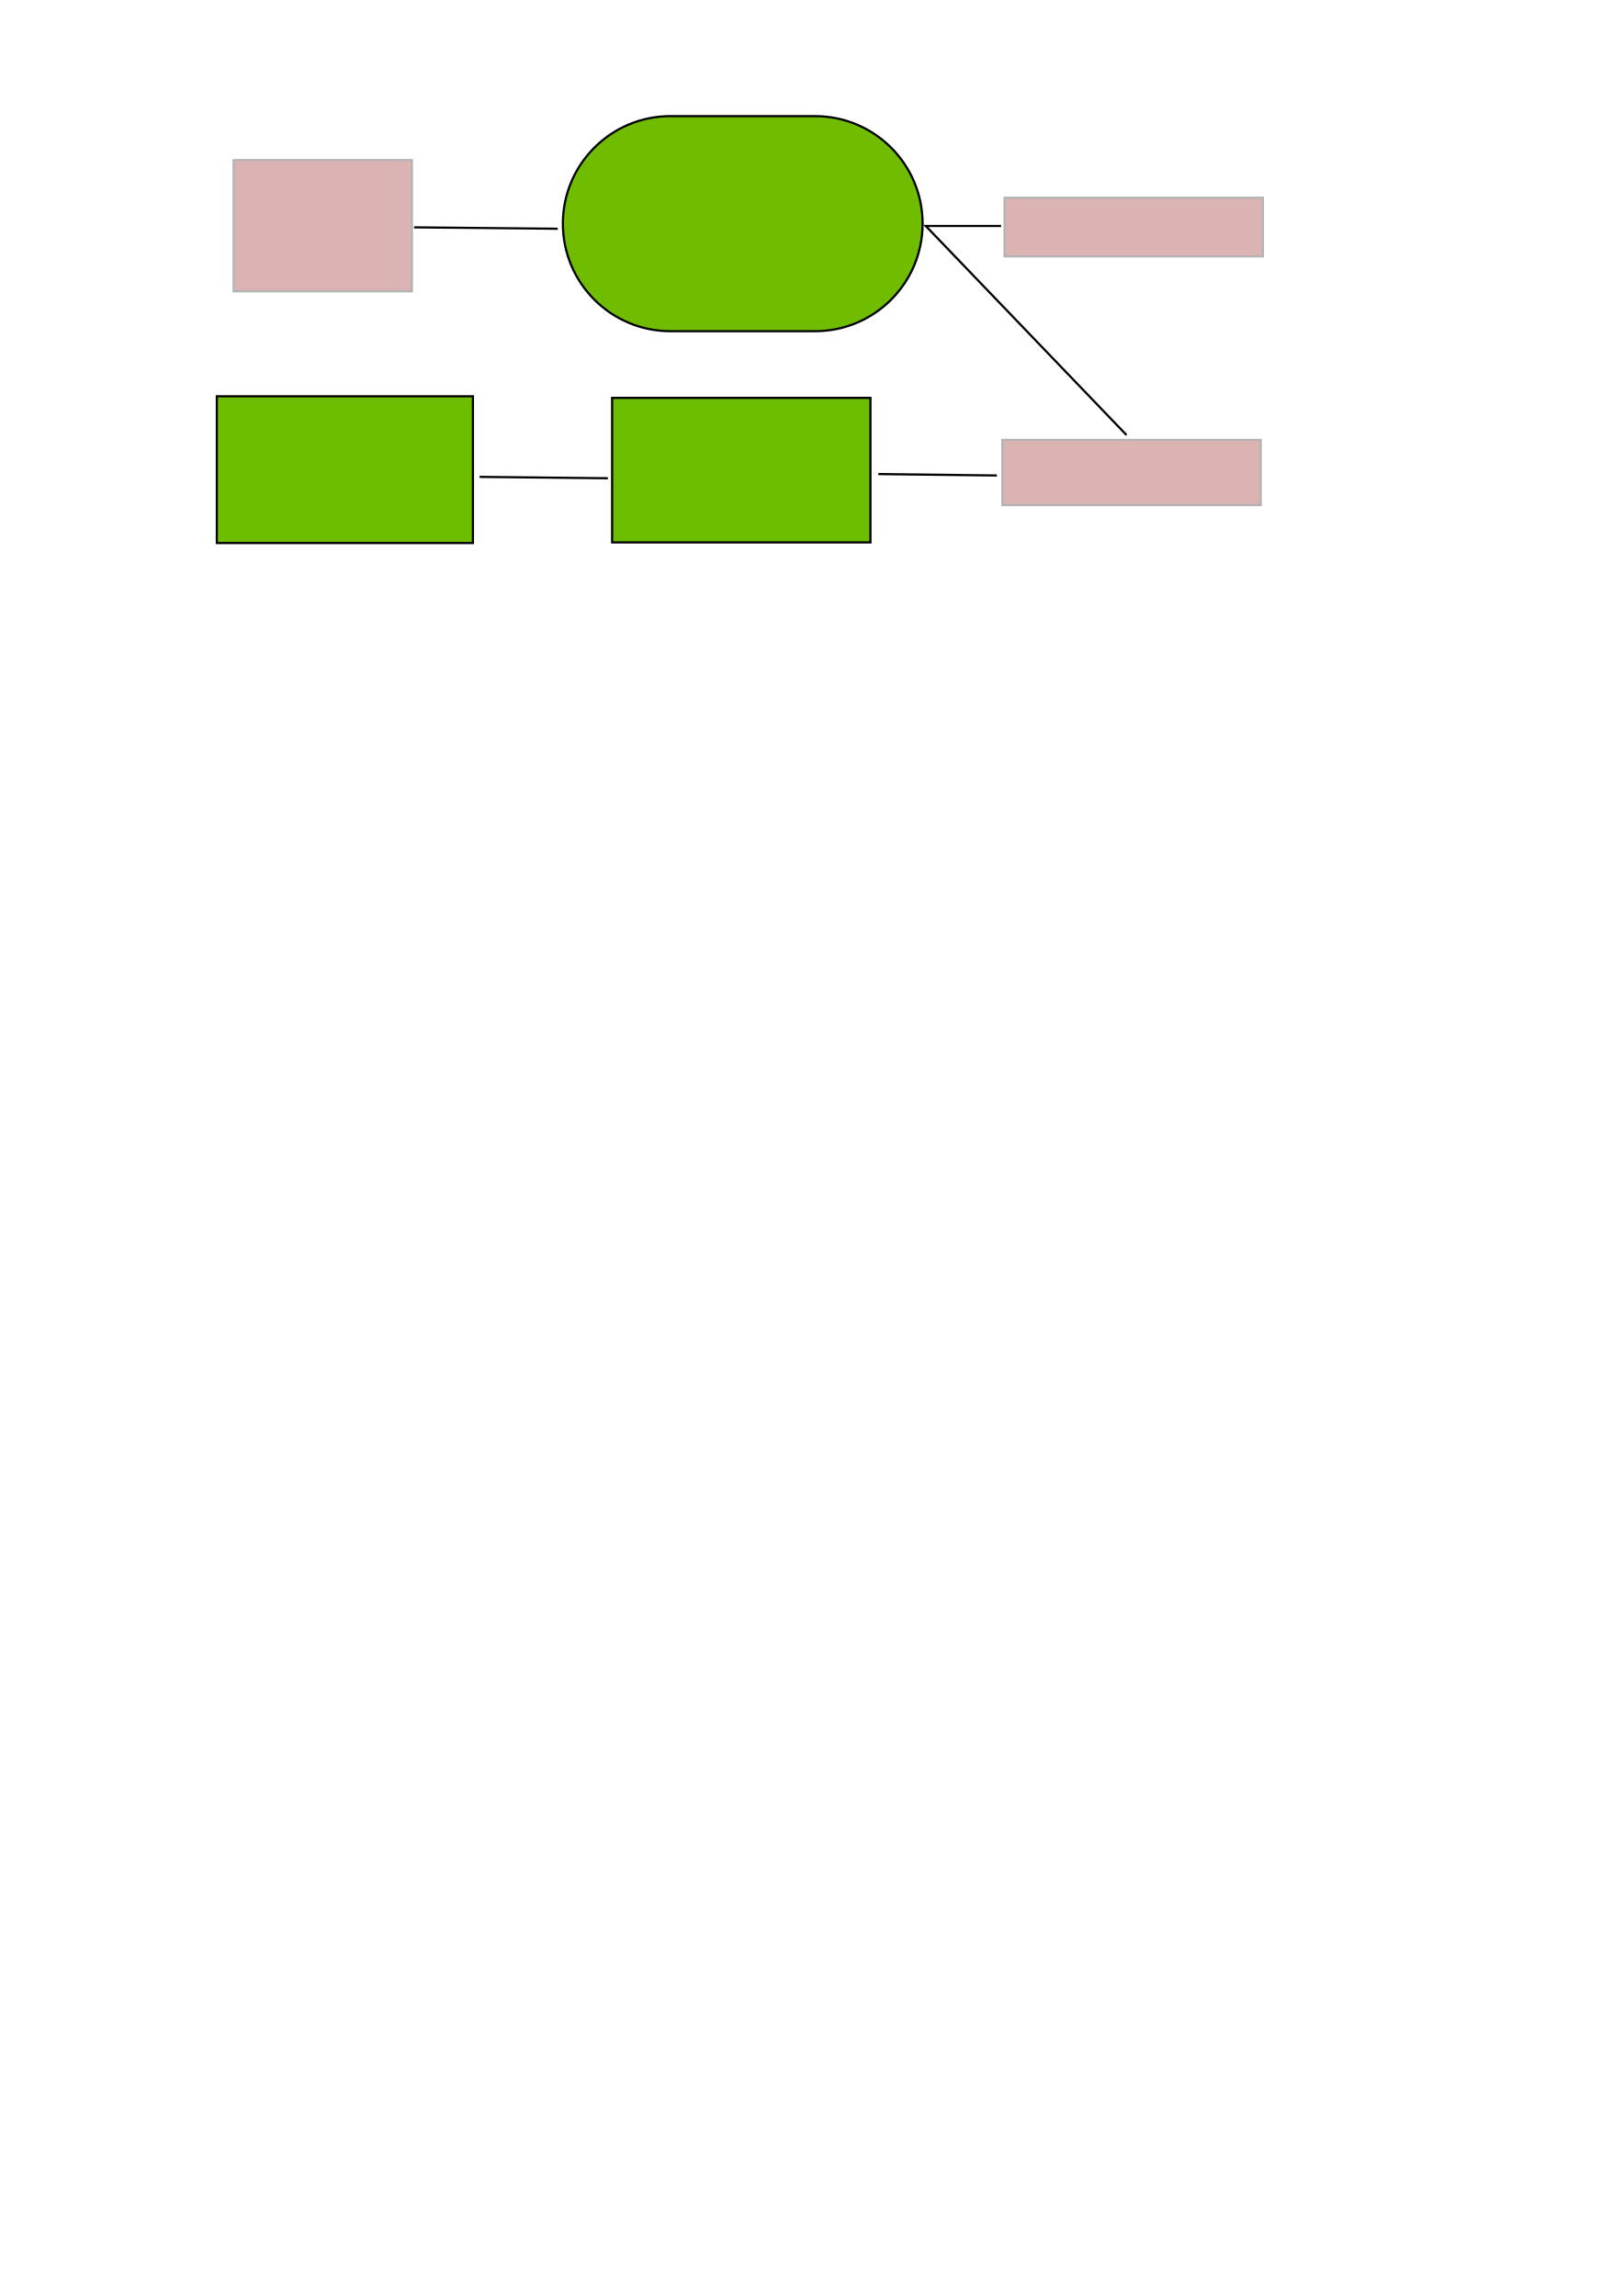
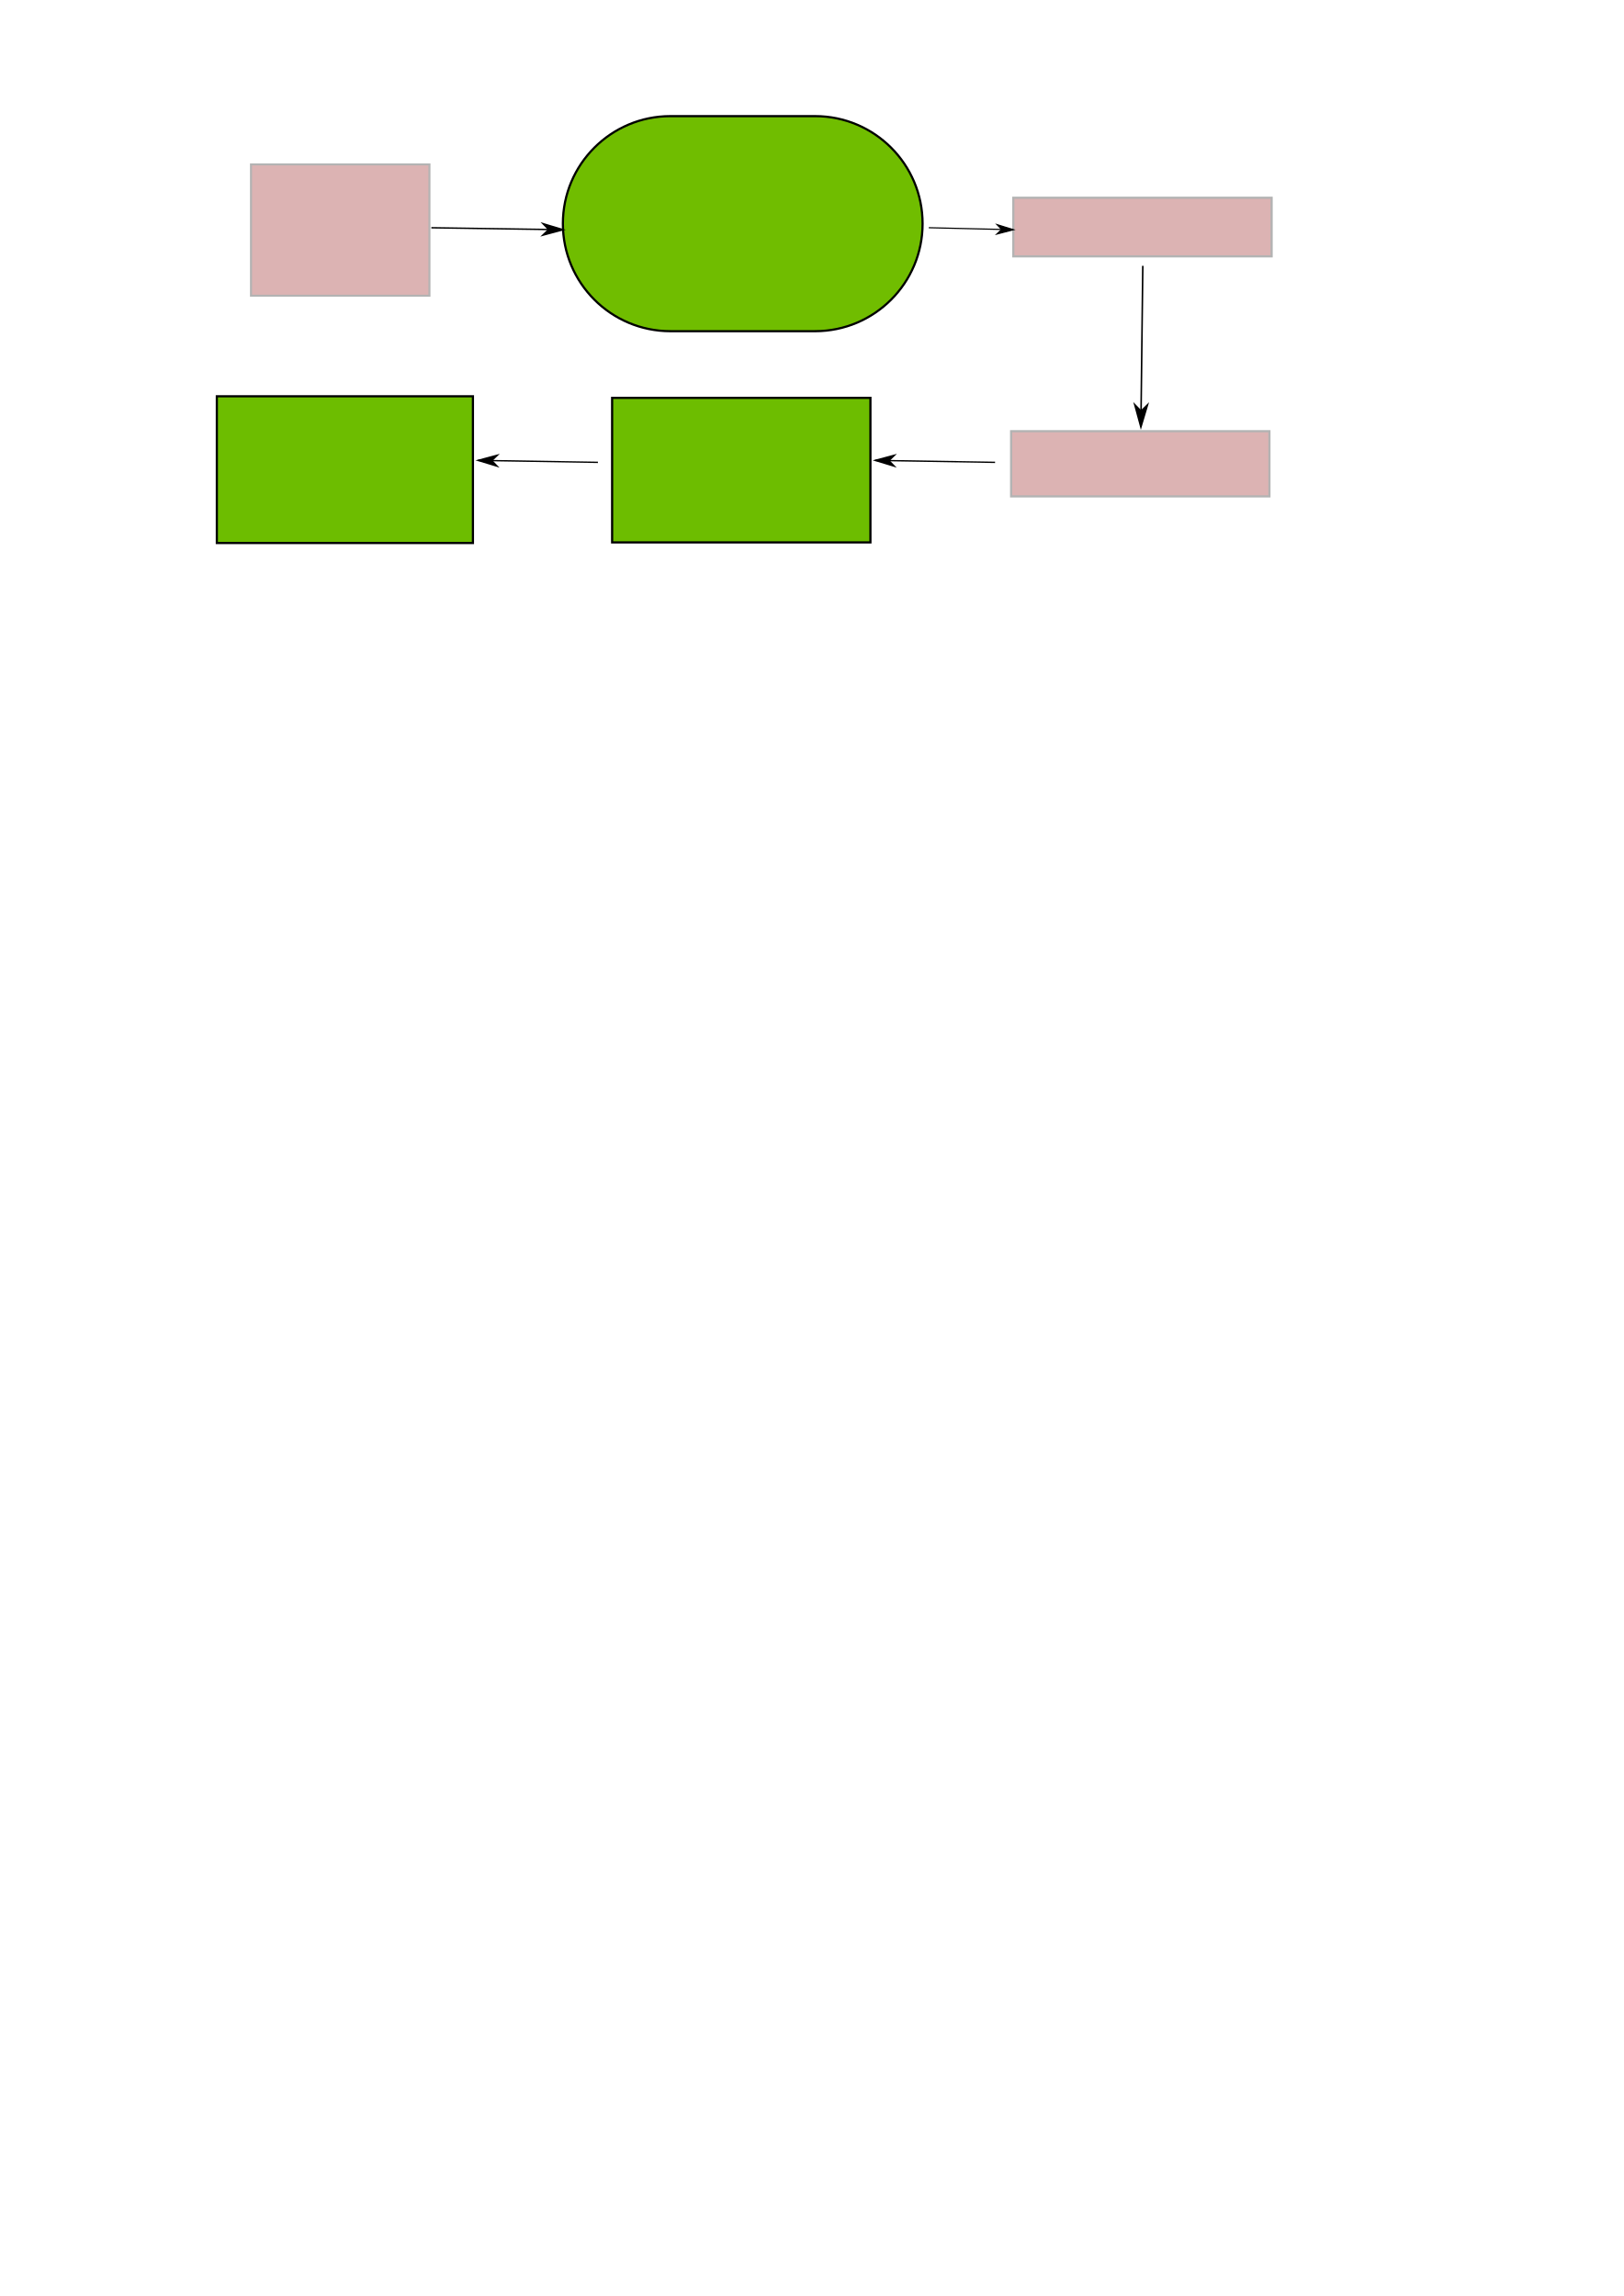
<svg xmlns="http://www.w3.org/2000/svg" width="744.094" height="1052.362" id="svg12890" version="1.1">
  <defs id="defs12892">
    <marker orient="auto" refY="0" refX="0" id="Arrow1Lend-6" style="overflow:visible">
      <path id="path3797-2" d="M 0,0 5,-5 -12.5,0 5,5 0,0 z" style="fill-rule:evenodd;stroke:#000000;stroke-width:1pt" transform="matrix(-0.8,0,0,-0.8,-10,0)" />
    </marker>
    <marker orient="auto" refY="0" refX="0" id="marker12828" style="overflow:visible">
      <path id="path12830" d="M 0,0 5,-5 -12.5,0 5,5 0,0 z" style="fill-rule:evenodd;stroke:#000000;stroke-width:1pt" transform="matrix(-0.8,0,0,-0.8,-10,0)" />
    </marker>
    <marker orient="auto" refY="0" refX="0" id="marker12832" style="overflow:visible">
      <path id="path12834" d="M 0,0 5,-5 -12.5,0 5,5 0,0 z" style="fill-rule:evenodd;stroke:#000000;stroke-width:1pt" transform="matrix(-0.8,0,0,-0.8,-10,0)" />
    </marker>
    <marker orient="auto" refY="0" refX="0" id="marker12836" style="overflow:visible">
      <path id="path12838" d="M 0,0 5,-5 -12.5,0 5,5 0,0 z" style="fill-rule:evenodd;stroke:#000000;stroke-width:1pt" transform="matrix(-0.8,0,0,-0.8,-10,0)" />
    </marker>
    <marker orient="auto" refY="0" refX="0" id="marker5108" style="overflow:visible">
      <path id="path5110" d="M 0,0 5,-5 -12.5,0 5,5 0,0 z" style="fill-rule:evenodd;stroke:#000000;stroke-width:1pt" transform="matrix(0.8,0,0,0.8,10,0)" />
    </marker>
    <marker orient="auto" refY="0" refX="0" id="marker12842" style="overflow:visible">
      <path id="path12844" d="M 0,0 5,-5 -12.5,0 5,5 0,0 z" style="fill-rule:evenodd;stroke:#000000;stroke-width:1pt" transform="matrix(0.8,0,0,0.8,10,0)" />
    </marker>
+     <marker orient="auto" refY="0" refX="0" id="Arrow1Lend-6-7" style="overflow:visible">
+       <path id="path3797-2-7" d="M 0,0 5,-5 -12.5,0 5,5 0,0 z" style="fill-rule:evenodd;stroke:#000000;stroke-width:1pt" transform="matrix(-0.8,0,0,-0.8,-10,0)" />
+     </marker>
  </defs>
  <g id="layer1">
    <rect style="opacity:1;fill:#70bd00;fill-opacity:1;stroke:#000000;stroke-opacity:1" id="rect4450-6" width="164.842" height="98.571" x="257.952" y="53.23" ry="49.286" />
-     <rect style="opacity:0.3;fill:#8b0000;fill-opacity:1;stroke:#000000;stroke-width:0.938;stroke-opacity:1" id="rect4450-6-2" width="81.775" height="60.187" x="107.023" y="73.356" />
-     <flowRoot xml:space="preserve" id="flowRoot12417" style="font-size:13px;font-style:normal;font-weight:normal;text-align:center;line-height:125%;letter-spacing:0px;word-spacing:0px;text-anchor:middle;fill:#000000;fill-opacity:1;stroke:#000000;stroke-opacity:1;font-family:Sans" transform="translate(35.80957,0.2961)">
+     <rect style="opacity:0.3;fill:#8b0000;fill-opacity:1;stroke:#000000;stroke-width:0.938;stroke-opacity:1" id="rect4450-6-2" width="81.775" height="60.187" x="115.023" y="75.356" />
+     <flowRoot xml:space="preserve" id="flowRoot12417" style="font-size:13px;font-style:normal;font-weight:normal;text-align:center;line-height:125%;letter-spacing:0px;word-spacing:0px;text-anchor:middle;fill:#000000;fill-opacity:1;stroke:#000000;stroke-opacity:1;font-family:Sans" transform="translate(43.80957,2.2961)">
      <flowRegion id="flowRegion12419">
        <rect id="rect12421" width="88.908" height="50.559" x="67.68" y="80.595" style="text-align:center;text-anchor:middle;stroke:#000000;stroke-opacity:1" />
      </flowRegion>
      <flowPara id="flowPara12423" style="font-size:18px;text-align:center;text-anchor:middle;stroke:#000000;stroke-opacity:1">Ventana Audio</flowPara>
    </flowRoot>
    <flowRoot xml:space="preserve" id="flowRoot12433" style="font-size:13px;font-style:normal;font-weight:normal;line-height:125%;letter-spacing:0px;word-spacing:0px;fill:#000000;fill-opacity:1;stroke:#000000;stroke-opacity:1;font-family:Sans" transform="translate(199.8096,-161.7039)">
      <flowRegion id="flowRegion12435">
        <rect id="rect12437" width="118.188" height="66.67" x="81.822" y="241.21" style="stroke:#000000;stroke-opacity:1" />
      </flowRegion>
      <flowPara style="font-size:18px;text-align:center;text-anchor:middle;stroke:#000000;stroke-opacity:1" id="flowPara13598">Substractor de Fondo</flowPara>
    </flowRoot>
-     <rect y="201.633" x="459.366" height="29.881" width="118.375" id="rect13588" style="opacity:0.3;fill:#8b0000;fill-opacity:1;stroke:#000000;stroke-opacity:1" />
-     <flowRoot transform="translate(401.8096,-189.7039)" style="font-size:13px;font-style:normal;font-weight:normal;line-height:125%;letter-spacing:0px;word-spacing:0px;fill:#000000;fill-opacity:1;stroke:#000000;stroke-opacity:1;font-family:Sans" id="flowRoot13590" xml:space="preserve">
+     <rect y="197.633" x="463.366" height="29.881" width="118.375" id="rect13588" style="opacity:0.3;fill:#8b0000;fill-opacity:1;stroke:#000000;stroke-opacity:1" />
+     <flowRoot transform="translate(405.8096,-193.7039)" style="font-size:13px;font-style:normal;font-weight:normal;line-height:125%;letter-spacing:0px;word-spacing:0px;fill:#000000;fill-opacity:1;stroke:#000000;stroke-opacity:1;font-family:Sans" id="flowRoot13590" xml:space="preserve">
      <flowRegion id="flowRegion13592">
        <rect y="393.743" x="73.741" height="37.376" width="153.543" id="rect13594" style="stroke:#000000;stroke-opacity:1" />
      </flowRegion>
      <flowPara style="font-size:18px;stroke:#000000;stroke-opacity:1" id="flowPara13596">No Fondo</flowPara>
    </flowRoot>
    <rect style="fill:#6dbd00;fill-opacity:1;stroke:#000000;stroke-opacity:1" id="rect13602" width="117.364" height="67.257" x="99.366" y="181.633" />
    <flowRoot xml:space="preserve" id="flowRoot13604" style="font-size:13px;font-style:normal;font-weight:normal;text-align:center;line-height:125%;letter-spacing:0px;word-spacing:0px;text-anchor:middle;fill:#000000;fill-opacity:1;stroke:#000000;stroke-opacity:1;font-family:Sans" transform="translate(5.80957,-201.7039)">
      <flowRegion id="flowRegion13606">
        <rect id="rect13608" width="157.584" height="76.772" x="73.741" y="393.743" style="text-align:center;text-anchor:middle;stroke:#000000;stroke-opacity:1" />
      </flowRegion>
      <flowPara id="flowPara13610" style="font-size:18px;text-align:center;text-anchor:middle;stroke:#000000;stroke-opacity:1">Detección</flowPara>
      <flowPara style="font-size:18px;text-align:center;text-anchor:middle;stroke:#000000;stroke-opacity:1" id="flowPara13624">Sirenas</flowPara>
      <flowPara style="font-size:18px;text-align:center;text-anchor:middle;stroke:#000000;stroke-opacity:1" id="flowPara13614" />
    </flowRoot>
    <flowRoot xml:space="preserve" id="flowRoot13616" style="fill:black;stroke:none;stroke-opacity:1;stroke-width:1px;stroke-linejoin:miter;stroke-linecap:butt;fill-opacity:1;font-family:Sans;font-style:normal;font-weight:normal;font-size:13px;line-height:125%;letter-spacing:0px;word-spacing:0px">
      <flowRegion id="flowRegion13618">
        <rect id="rect13620" width="2.02" height="30.305" x="380.828" y="655.372" />
      </flowRegion>
      <flowPara id="flowPara13622" />
    </flowRoot>
-     <rect style="opacity:0.3;fill:#8b0000;fill-opacity:1;stroke:#000000;stroke-opacity:1" id="rect3042" width="118.375" height="26.851" x="460.376" y="90.643" />
-     <flowRoot xml:space="preserve" id="flowRoot3044" style="font-size:13px;font-style:normal;font-weight:normal;line-height:125%;letter-spacing:0px;word-spacing:0px;fill:#000000;fill-opacity:1;stroke:#000000;stroke-opacity:1;font-family:Sans" transform="translate(417.8096,-301.7039)">
+     <rect style="opacity:0.3;fill:#8b0000;fill-opacity:1;stroke:#000000;stroke-opacity:1" id="rect3042" width="118.375" height="26.851" x="464.376" y="90.643" />
+     <flowRoot xml:space="preserve" id="flowRoot3044" style="font-size:13px;font-style:normal;font-weight:normal;line-height:125%;letter-spacing:0px;word-spacing:0px;fill:#000000;fill-opacity:1;stroke:#000000;stroke-opacity:1;font-family:Sans" transform="translate(421.8096,-301.7039)">
      <flowRegion id="flowRegion3046">
        <rect id="rect3048" width="153.543" height="37.376" x="73.741" y="393.743" style="stroke:#000000;stroke-opacity:1" />
      </flowRegion>
      <flowPara id="flowPara3050" style="font-size:18px;stroke:#000000;stroke-opacity:1">Fondo</flowPara>
    </flowRoot>
    <flowRoot xml:space="preserve" id="flowRoot3078" style="fill:black;stroke:none;stroke-opacity:1;stroke-width:1px;stroke-linejoin:miter;stroke-linecap:butt;fill-opacity:1;font-family:Sans;font-style:normal;font-weight:normal;font-size:13px;line-height:125%;letter-spacing:0px;word-spacing:0px">
      <flowRegion id="flowRegion3080">
        <rect id="rect3082" width="150.513" height="167.685" x="446.487" y="410.915" />
      </flowRegion>
      <flowPara id="flowPara3084" />
    </flowRoot>
    <g id="g3858">
      <g id="g3850">
        <g id="g3843">
          <rect style="fill:#6dbd00;fill-opacity:1;stroke:#000000;stroke-opacity:1" id="rect13588-3" width="118.375" height="66.247" x="280.518" y="182.361" />
          <flowRoot xml:space="preserve" id="flowRoot3086" style="font-size:13px;font-style:normal;font-weight:normal;text-align:center;line-height:125%;letter-spacing:0px;word-spacing:0px;text-anchor:middle;fill:#000000;fill-opacity:1;stroke:#000000;stroke-opacity:1;font-family:Sans" transform="translate(209.8096,-201.7039)">
            <flowRegion id="flowRegion3088">
              <rect style="text-align:center;text-anchor:middle;stroke:#000000;stroke-opacity:1" id="rect3090" width="110.107" height="52.528" x="73.741" y="393.743" />
            </flowRegion>
            <flowPara id="flowPara3092" style="font-size:18px;text-align:center;text-anchor:middle;stroke:#000000;stroke-opacity:1">Integración Temporal</flowPara>
          </flowRoot>
        </g>
      </g>
    </g>
-     <path style="fill:none;stroke:#000000;stroke-width:1px;stroke-linecap:butt;stroke-linejoin:miter;stroke-opacity:1" d="m 189.759,104.204 65.809,0.639" id="path3867" />
-     <path style="fill:none;stroke:#000000;stroke-width:1px;stroke-linecap:butt;stroke-linejoin:miter;stroke-opacity:1;marker-start:none" d="m 458.745,103.565 -34.502,0 92.005,95.838" id="path3869" />
-     <path style="fill:none;stroke:#000000;stroke-width:1px;stroke-linecap:butt;stroke-linejoin:miter;stroke-opacity:1" d="m 456.828,217.932 -54.308,-0.639" id="path3871" />
-     <path style="fill:none;stroke:#000000;stroke-width:1px;stroke-linecap:butt;stroke-linejoin:miter;stroke-opacity:1" d="m 278.569,219.21 -58.781,-0.639" id="path3873" />
+     <path style="fill:none;stroke:#000000;stroke-width:0.653px;stroke-linecap:butt;stroke-linejoin:miter;stroke-opacity:1;marker-end:url(#Arrow1Lend-6)" d="m 197.698,104.389 60.289,0.9" id="path12193" />
+     <path id="path4328" d="m 425.636,104.371 38.727,0.921" style="fill:none;stroke:#000000;stroke-width:0.53px;stroke-linecap:butt;stroke-linejoin:miter;stroke-opacity:1;marker-end:url(#Arrow1Lend-6)" />
+     <path style="fill:none;stroke:#000000;stroke-width:0.715px;stroke-linecap:butt;stroke-linejoin:miter;stroke-opacity:1;marker-end:url(#Arrow1Lend-6)" d="m 523.712,121.845 -0.881,73.781" id="path4330" />
+     <path id="path4332" d="m 456.001,211.919 -54.896,-0.904" style="fill:none;stroke:#000000;stroke-width:0.624px;stroke-linecap:butt;stroke-linejoin:miter;stroke-opacity:1;marker-end:url(#Arrow1Lend-6)" />
+     <path style="fill:none;stroke:#000000;stroke-width:0.624px;stroke-linecap:butt;stroke-linejoin:miter;stroke-opacity:1;marker-end:url(#Arrow1Lend-6)" d="m 274.001,211.919 -54.896,-0.904" id="path4334" />
  </g>
</svg>
